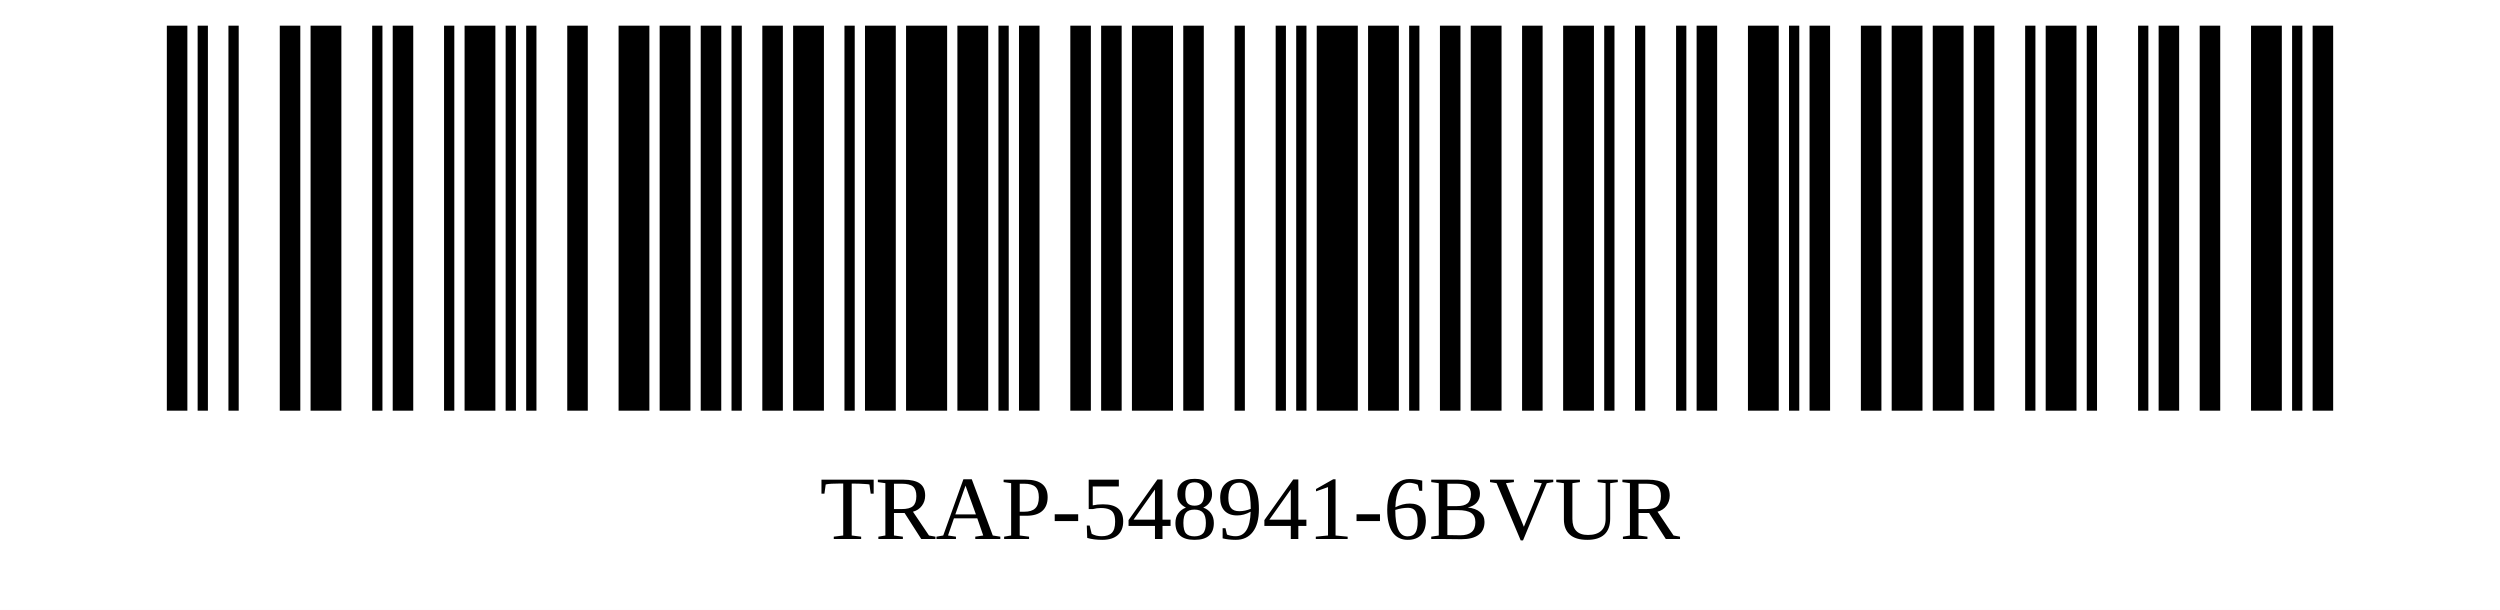
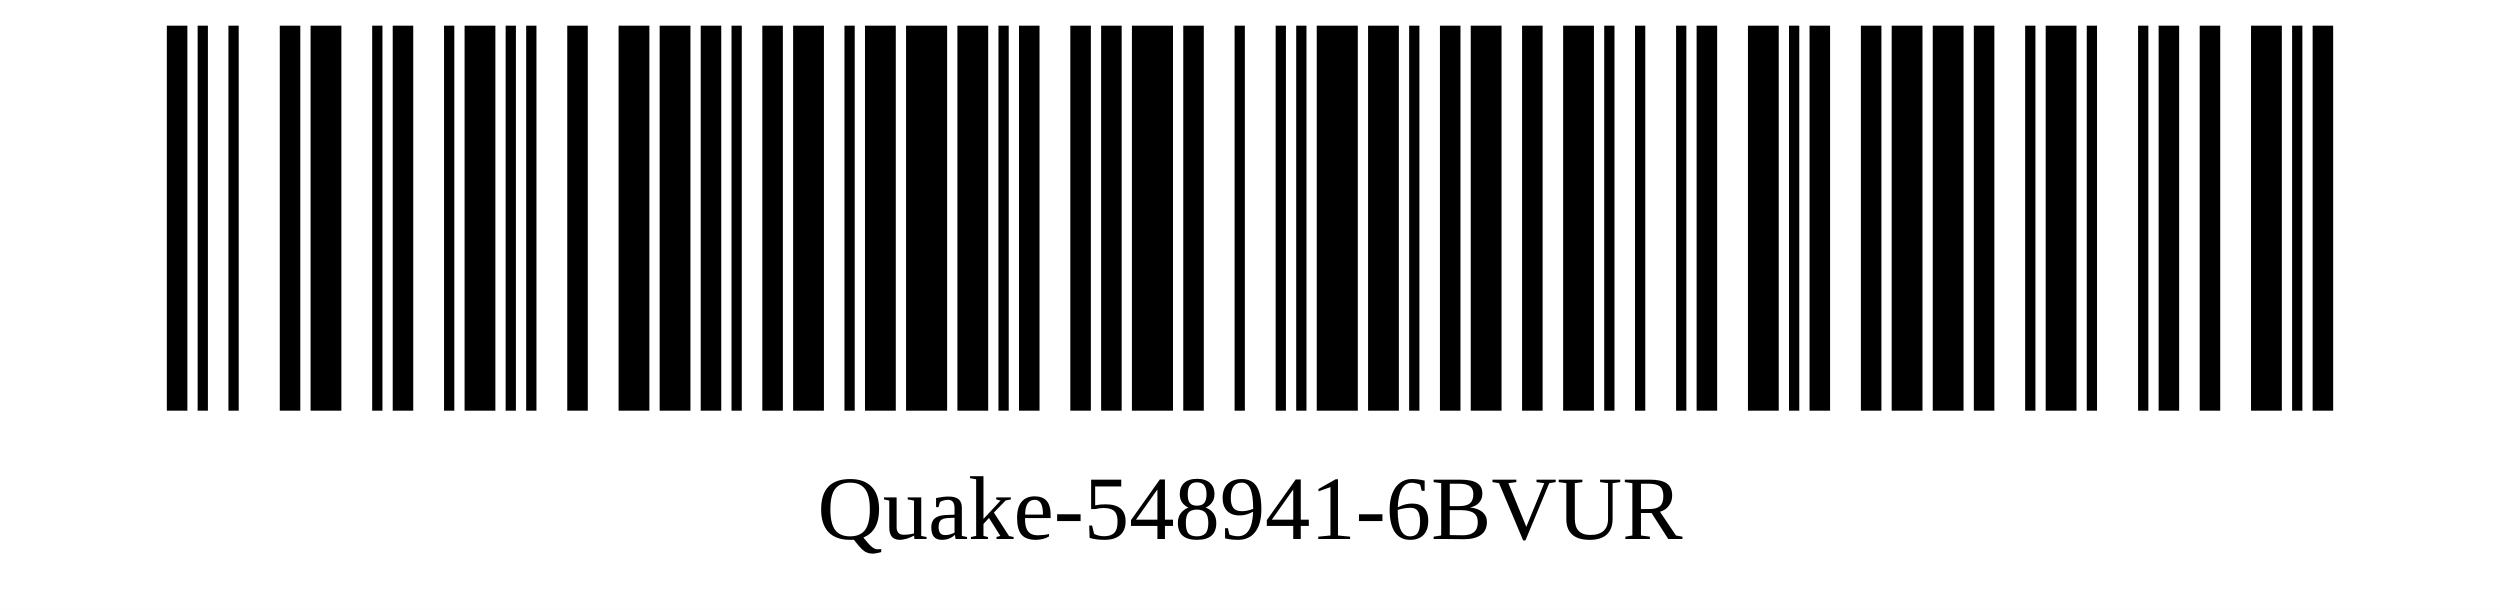
<svg xmlns="http://www.w3.org/2000/svg" version="1.1" width="97.400mm" height="23.764mm">
  <g id="barcode_group">
    <rect width="100%" height="100%" style="fill:white" />
    <rect x="6.500mm" y="1.000mm" width="0.800mm" height="15.000mm" style="fill:black;" />
    <rect x="7.700mm" y="1.000mm" width="0.400mm" height="15.000mm" style="fill:black;" />
    <rect x="8.900mm" y="1.000mm" width="0.400mm" height="15.000mm" style="fill:black;" />
    <rect x="10.900mm" y="1.000mm" width="0.800mm" height="15.000mm" style="fill:black;" />
    <rect x="12.100mm" y="1.000mm" width="1.200mm" height="15.000mm" style="fill:black;" />
    <rect x="14.500mm" y="1.000mm" width="0.400mm" height="15.000mm" style="fill:black;" />
    <rect x="15.300mm" y="1.000mm" width="0.800mm" height="15.000mm" style="fill:black;" />
    <rect x="17.300mm" y="1.000mm" width="0.400mm" height="15.000mm" style="fill:black;" />
    <rect x="18.100mm" y="1.000mm" width="1.200mm" height="15.000mm" style="fill:black;" />
    <rect x="19.700mm" y="1.000mm" width="0.400mm" height="15.000mm" style="fill:black;" />
    <rect x="20.500mm" y="1.000mm" width="0.400mm" height="15.000mm" style="fill:black;" />
    <rect x="22.100mm" y="1.000mm" width="0.800mm" height="15.000mm" style="fill:black;" />
    <rect x="24.100mm" y="1.000mm" width="1.200mm" height="15.000mm" style="fill:black;" />
    <rect x="25.700mm" y="1.000mm" width="1.200mm" height="15.000mm" style="fill:black;" />
    <rect x="27.300mm" y="1.000mm" width="0.800mm" height="15.000mm" style="fill:black;" />
    <rect x="28.500mm" y="1.000mm" width="0.400mm" height="15.000mm" style="fill:black;" />
    <rect x="29.700mm" y="1.000mm" width="0.800mm" height="15.000mm" style="fill:black;" />
    <rect x="30.900mm" y="1.000mm" width="1.200mm" height="15.000mm" style="fill:black;" />
    <rect x="32.900mm" y="1.000mm" width="0.400mm" height="15.000mm" style="fill:black;" />
    <rect x="33.700mm" y="1.000mm" width="1.200mm" height="15.000mm" style="fill:black;" />
    <rect x="35.300mm" y="1.000mm" width="1.600mm" height="15.000mm" style="fill:black;" />
    <rect x="37.300mm" y="1.000mm" width="1.200mm" height="15.000mm" style="fill:black;" />
    <rect x="38.900mm" y="1.000mm" width="0.400mm" height="15.000mm" style="fill:black;" />
    <rect x="39.700mm" y="1.000mm" width="0.800mm" height="15.000mm" style="fill:black;" />
    <rect x="41.700mm" y="1.000mm" width="0.800mm" height="15.000mm" style="fill:black;" />
    <rect x="42.900mm" y="1.000mm" width="0.800mm" height="15.000mm" style="fill:black;" />
    <rect x="44.100mm" y="1.000mm" width="1.600mm" height="15.000mm" style="fill:black;" />
    <rect x="46.100mm" y="1.000mm" width="0.800mm" height="15.000mm" style="fill:black;" />
    <rect x="48.100mm" y="1.000mm" width="0.400mm" height="15.000mm" style="fill:black;" />
    <rect x="49.700mm" y="1.000mm" width="0.400mm" height="15.000mm" style="fill:black;" />
    <rect x="50.500mm" y="1.000mm" width="0.400mm" height="15.000mm" style="fill:black;" />
    <rect x="51.300mm" y="1.000mm" width="1.600mm" height="15.000mm" style="fill:black;" />
    <rect x="53.300mm" y="1.000mm" width="1.200mm" height="15.000mm" style="fill:black;" />
    <rect x="54.900mm" y="1.000mm" width="0.400mm" height="15.000mm" style="fill:black;" />
    <rect x="56.100mm" y="1.000mm" width="0.800mm" height="15.000mm" style="fill:black;" />
    <rect x="57.300mm" y="1.000mm" width="1.200mm" height="15.000mm" style="fill:black;" />
    <rect x="59.300mm" y="1.000mm" width="0.800mm" height="15.000mm" style="fill:black;" />
    <rect x="60.900mm" y="1.000mm" width="1.200mm" height="15.000mm" style="fill:black;" />
    <rect x="62.500mm" y="1.000mm" width="0.400mm" height="15.000mm" style="fill:black;" />
    <rect x="63.700mm" y="1.000mm" width="0.400mm" height="15.000mm" style="fill:black;" />
    <rect x="65.300mm" y="1.000mm" width="0.400mm" height="15.000mm" style="fill:black;" />
    <rect x="66.100mm" y="1.000mm" width="0.800mm" height="15.000mm" style="fill:black;" />
    <rect x="68.100mm" y="1.000mm" width="1.200mm" height="15.000mm" style="fill:black;" />
    <rect x="69.700mm" y="1.000mm" width="0.400mm" height="15.000mm" style="fill:black;" />
    <rect x="70.500mm" y="1.000mm" width="0.800mm" height="15.000mm" style="fill:black;" />
    <rect x="72.500mm" y="1.000mm" width="0.800mm" height="15.000mm" style="fill:black;" />
    <rect x="73.700mm" y="1.000mm" width="1.200mm" height="15.000mm" style="fill:black;" />
    <rect x="75.300mm" y="1.000mm" width="1.200mm" height="15.000mm" style="fill:black;" />
    <rect x="76.900mm" y="1.000mm" width="0.800mm" height="15.000mm" style="fill:black;" />
    <rect x="78.900mm" y="1.000mm" width="0.400mm" height="15.000mm" style="fill:black;" />
    <rect x="79.700mm" y="1.000mm" width="1.200mm" height="15.000mm" style="fill:black;" />
    <rect x="81.300mm" y="1.000mm" width="0.400mm" height="15.000mm" style="fill:black;" />
    <rect x="83.300mm" y="1.000mm" width="0.400mm" height="15.000mm" style="fill:black;" />
    <rect x="84.100mm" y="1.000mm" width="0.800mm" height="15.000mm" style="fill:black;" />
    <rect x="85.700mm" y="1.000mm" width="0.800mm" height="15.000mm" style="fill:black;" />
    <rect x="87.700mm" y="1.000mm" width="1.200mm" height="15.000mm" style="fill:black;" />
    <rect x="89.300mm" y="1.000mm" width="0.400mm" height="15.000mm" style="fill:black;" />
    <rect x="90.100mm" y="1.000mm" width="0.800mm" height="15.000mm" style="fill:black;" />
-     <text x="48.700mm" y="21.000mm" style="fill:black;font-size:10pt;text-anchor:middle;">TRAP-548941-6BVUR</text>
+     <text x="48.700mm" y="21.000mm" style="fill:black;font-size:10pt;text-anchor:middle;">Quake-548941-6BVUR</text>
  </g>
</svg>
